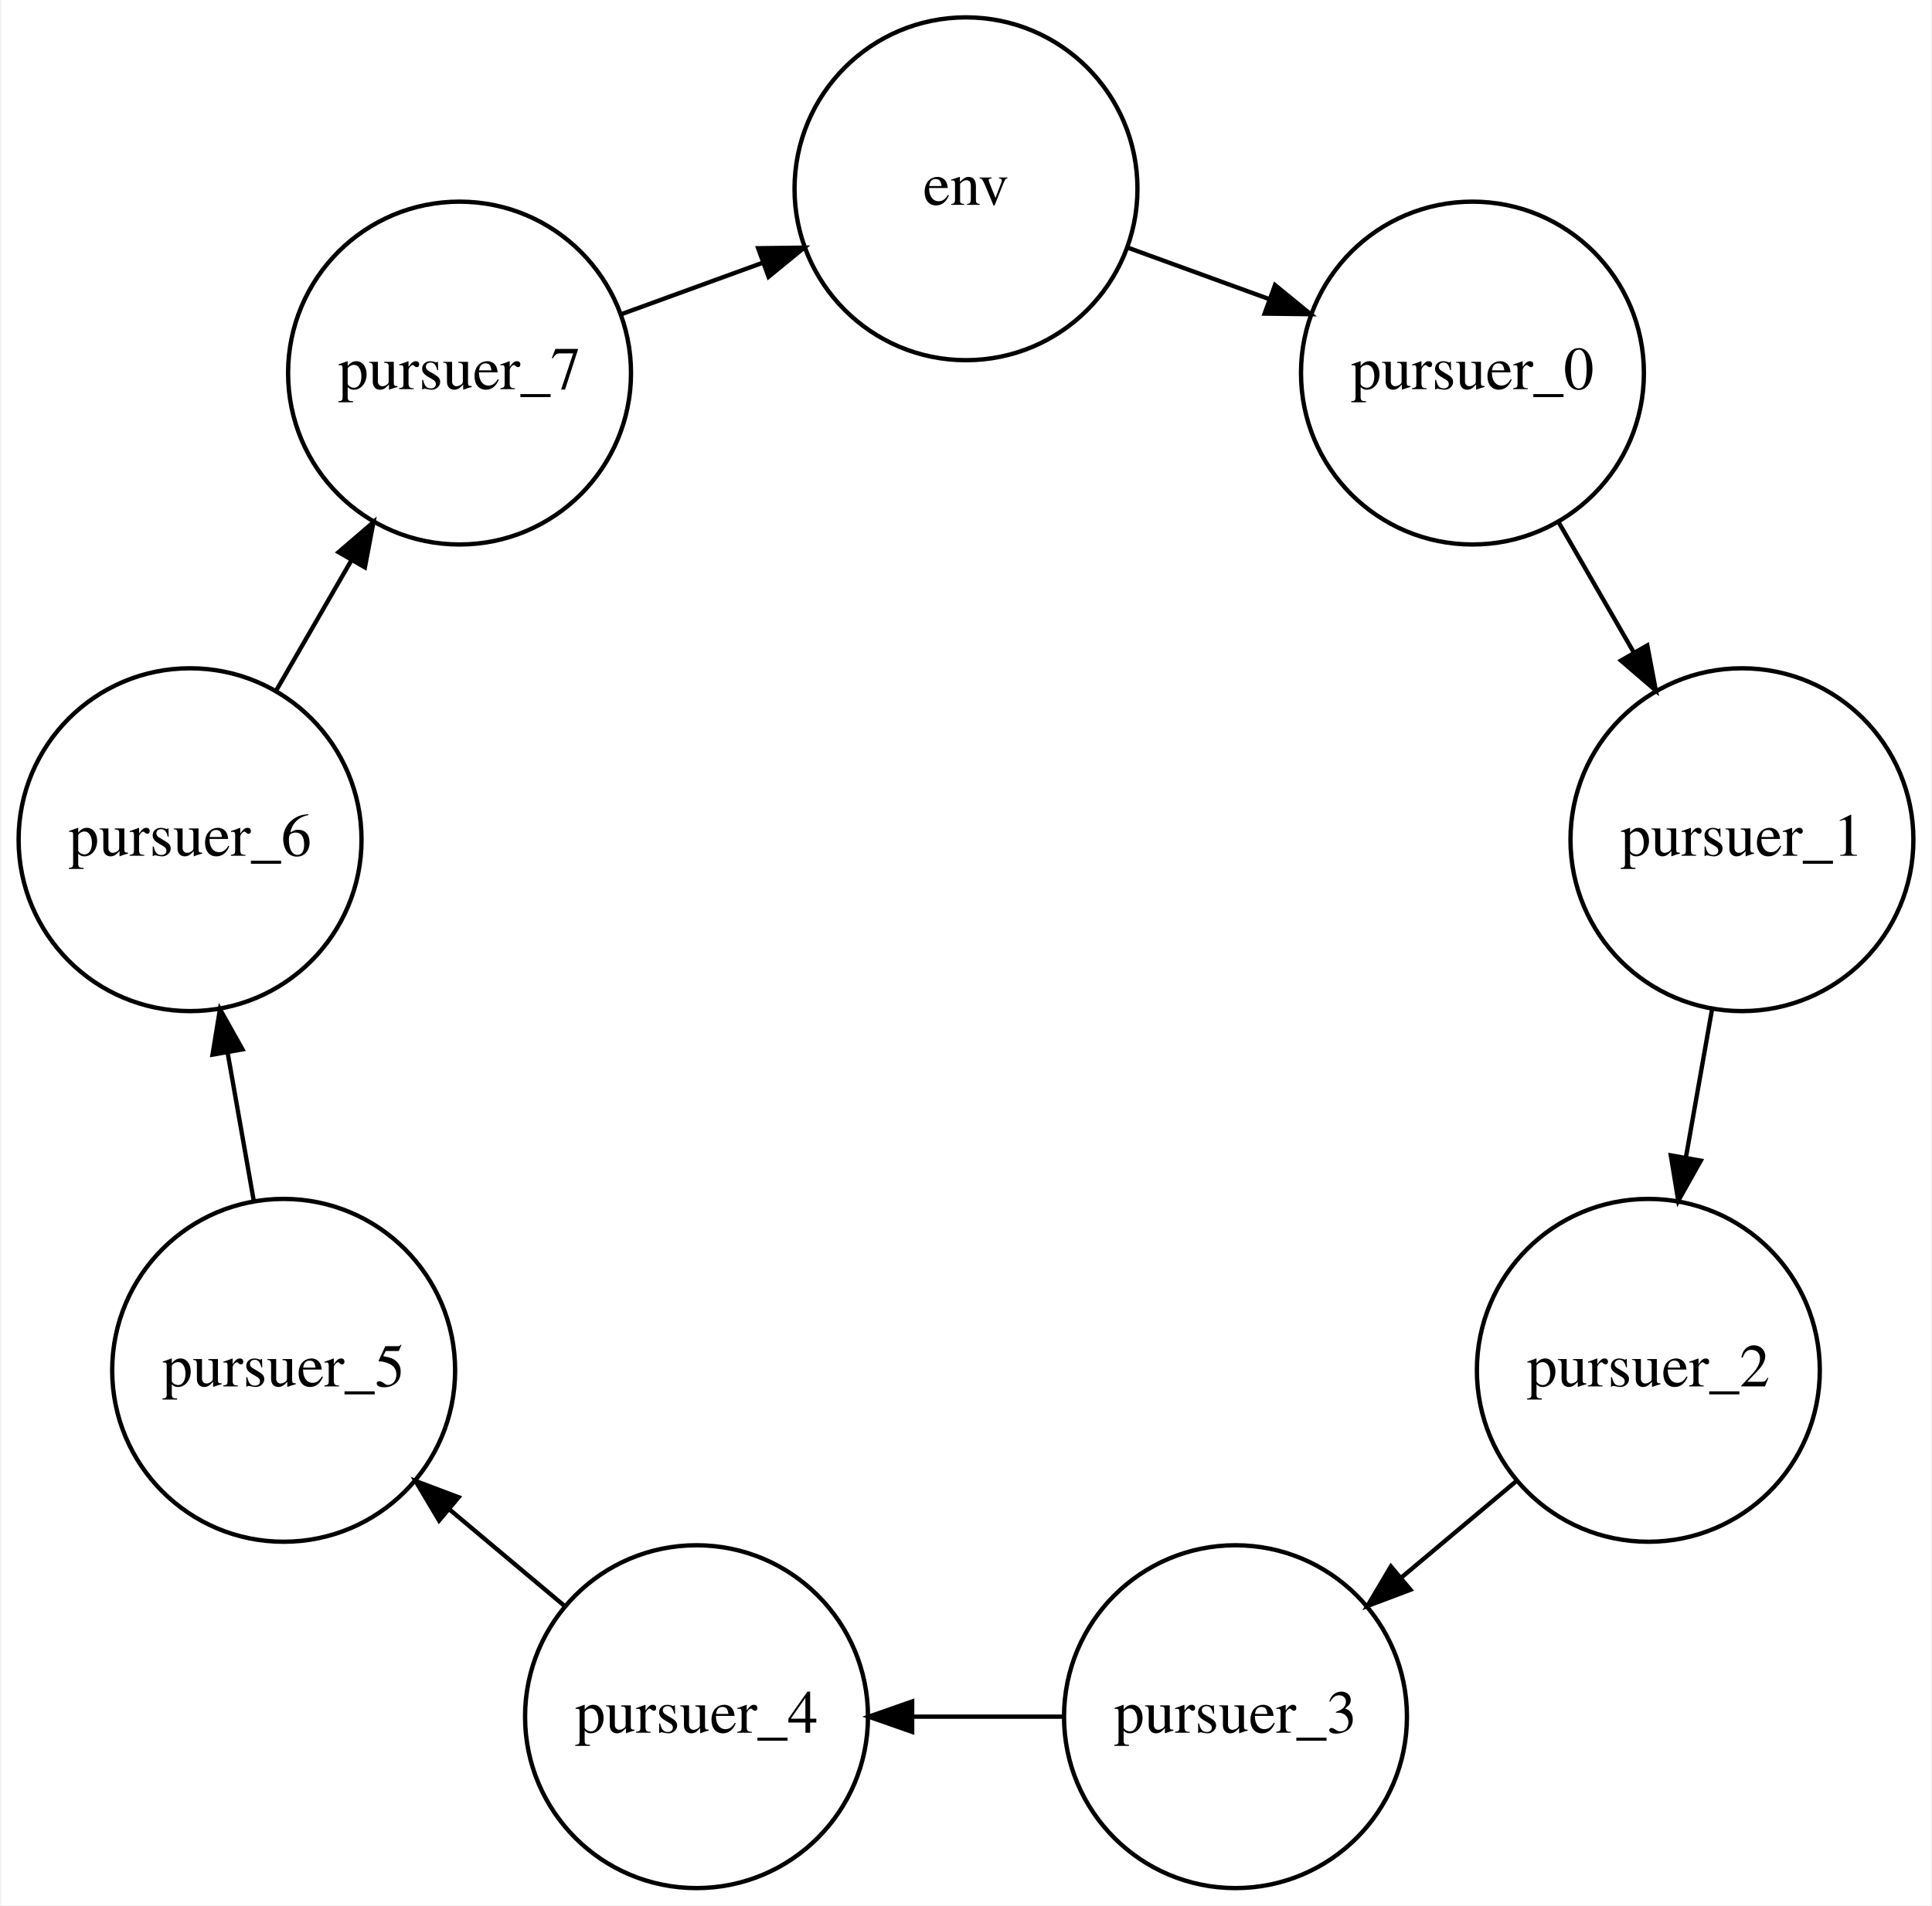
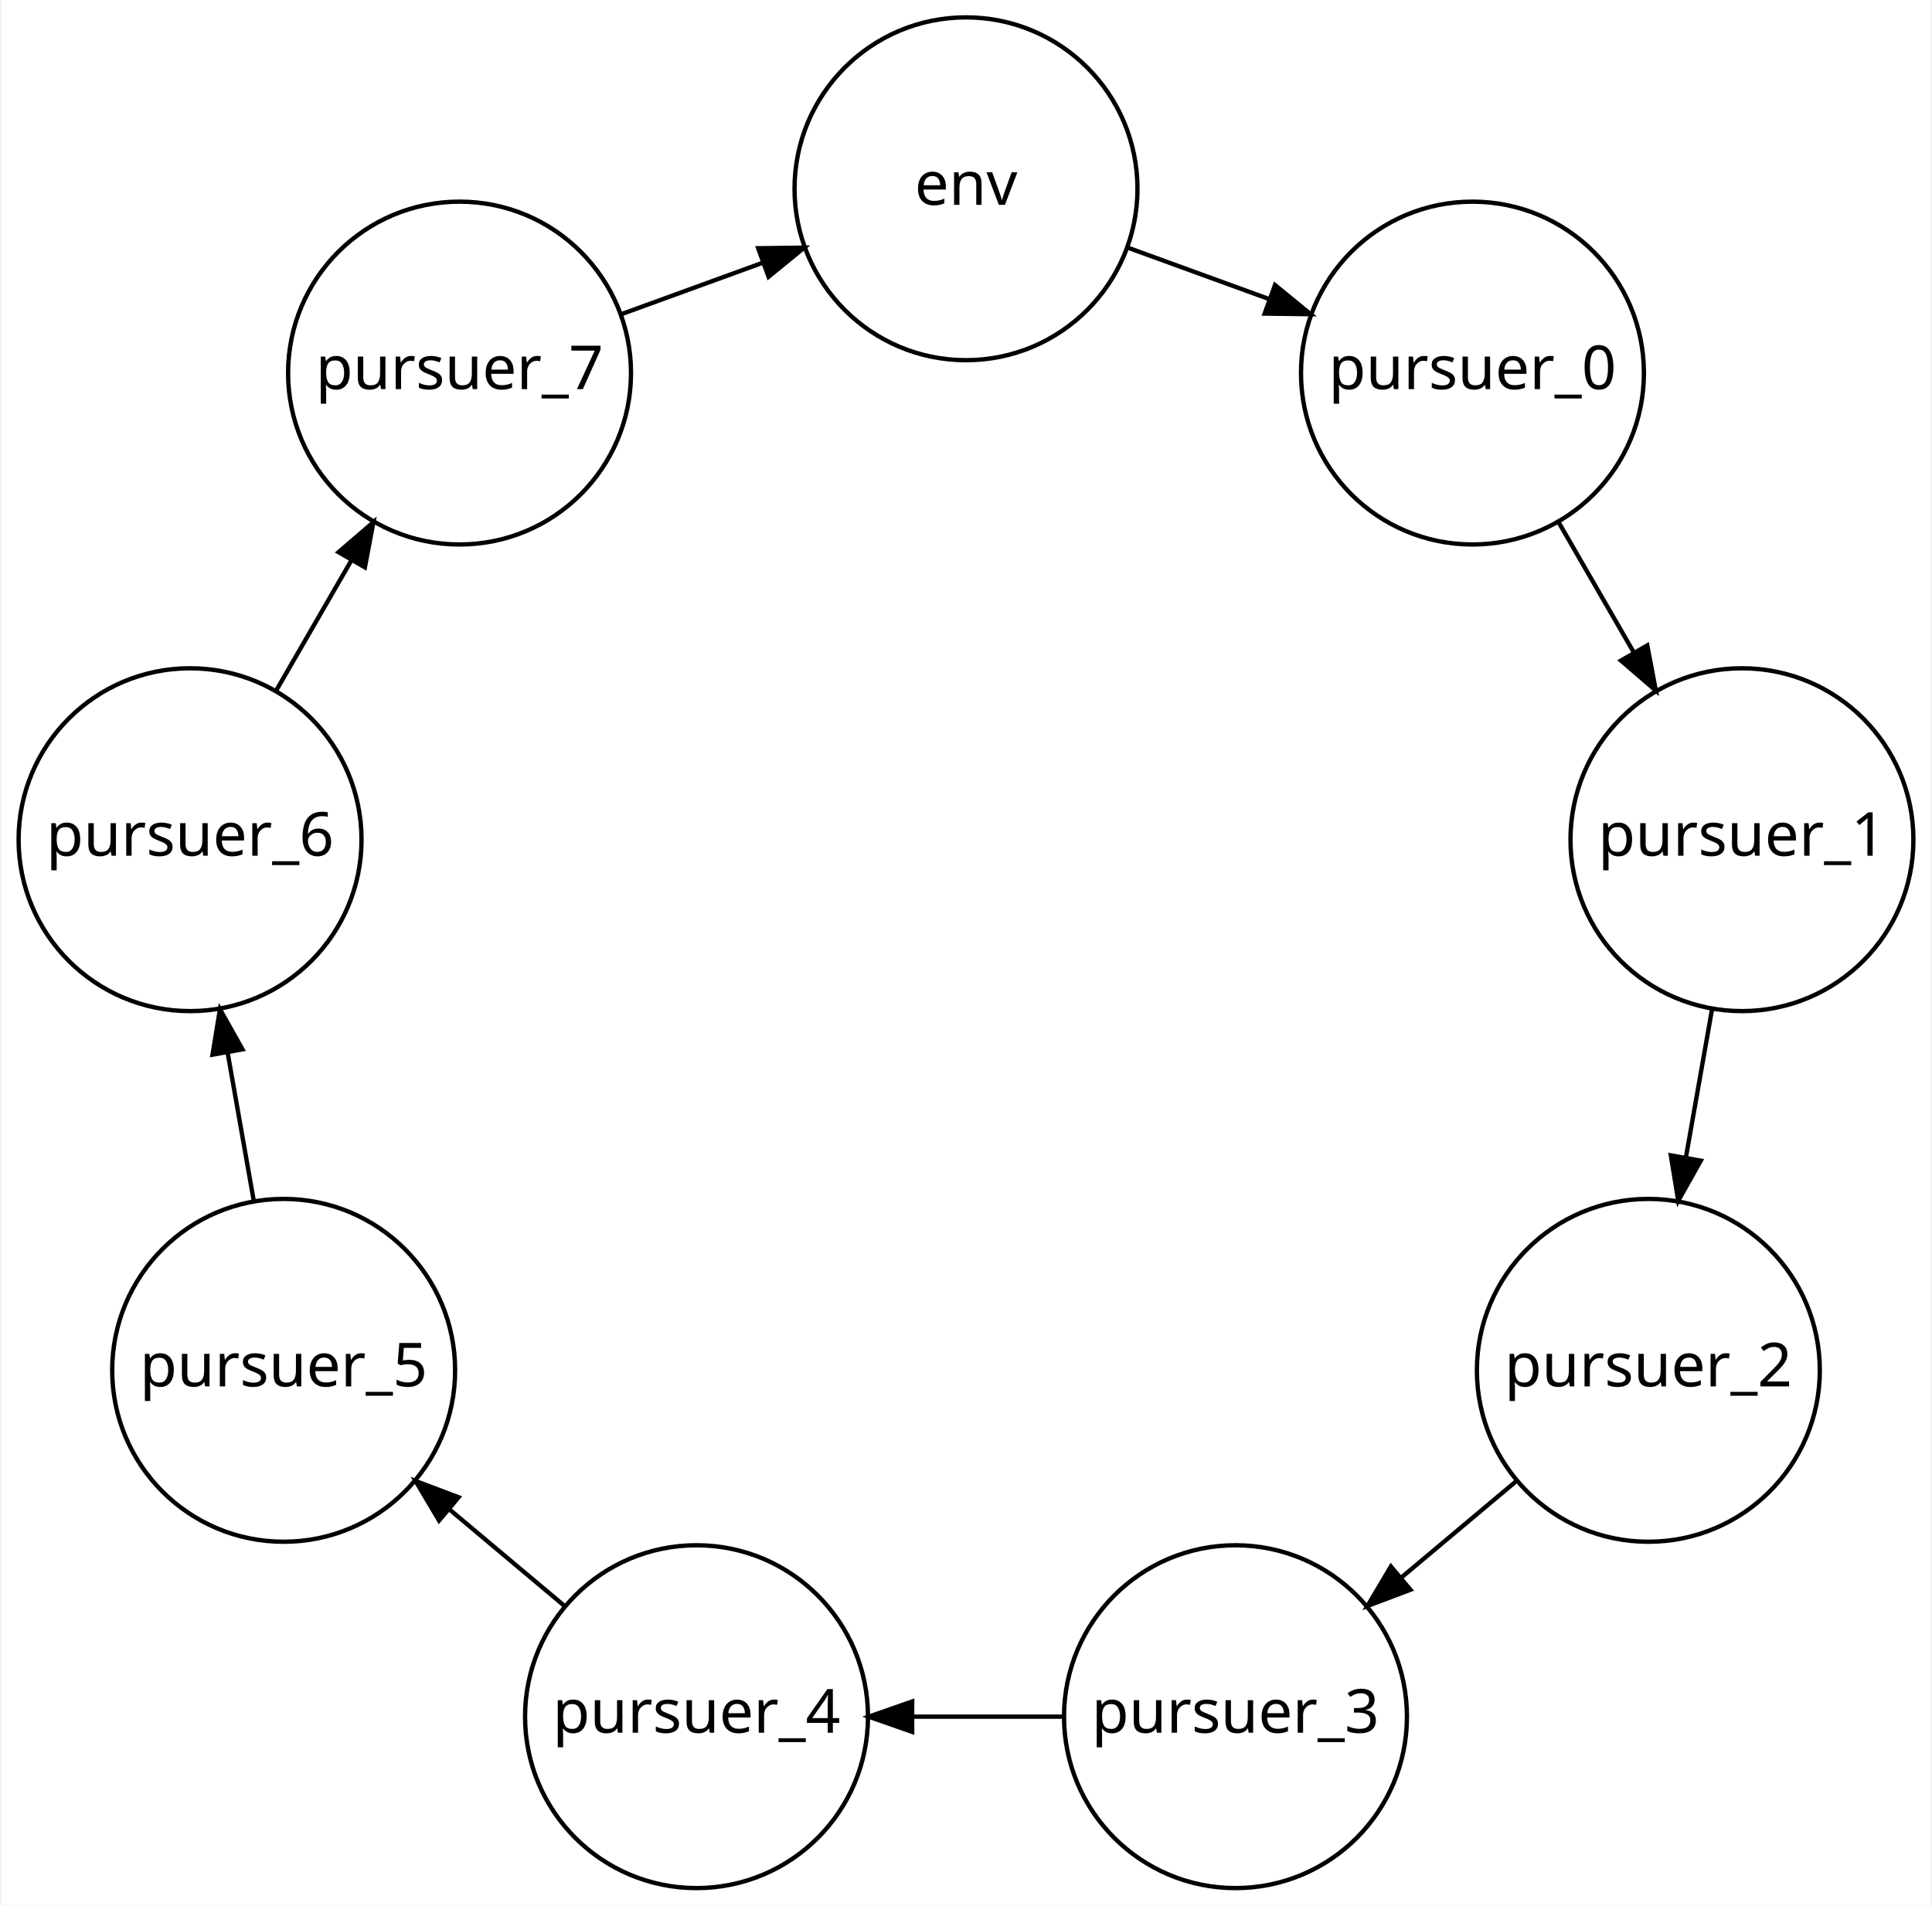
<svg xmlns="http://www.w3.org/2000/svg" width="445pt" height="439pt" viewBox="0.00 0.00 444.51 439.08">
  <g id="graph0" class="graph" transform="scale(1 1) rotate(0) translate(4 435.0795)">
    <polygon fill="#ffffff" stroke="transparent" points="-4,4 -4,-435.079 440.511,-435.079 440.511,4 -4,4" />
    <g id="node1" class="node">
      <ellipse fill="none" stroke="#000000" cx="218.255" cy="-391.579" rx="39.5" ry="39.5" />
-       <text text-anchor="middle" x="218.255" y="-387.88" font-family="Times,serif" font-size="14.00" fill="#000000">env</text>
+       <text text-anchor="middle" x="218.255" y="-387.88" font-family="Segoe UI" font-size="14.00" fill="#000000">env</text>
    </g>
    <g id="node2" class="node">
      <ellipse fill="none" stroke="#000000" cx="334.93" cy="-349.113" rx="39.5" ry="39.5" />
-       <text text-anchor="middle" x="334.93" y="-345.413" font-family="Times,serif" font-size="14.00" fill="#000000">pursuer_0</text>
+       <text text-anchor="middle" x="334.93" y="-345.413" font-family="Segoe UI" font-size="14.00" fill="#000000">pursuer_0</text>
    </g>
    <g id="edge1" class="edge">
      <path fill="none" stroke="#000000" d="M255.493,-378.026C265.807,-374.272 277.138,-370.148 287.93,-366.22" />
      <polygon fill="#000000" stroke="#000000" points="289.446,-369.393 297.646,-362.684 287.052,-362.815 289.446,-369.393" />
    </g>
    <g id="node3" class="node">
      <ellipse fill="none" stroke="#000000" cx="397.011" cy="-241.586" rx="39.5" ry="39.5" />
-       <text text-anchor="middle" x="397.011" y="-237.886" font-family="Times,serif" font-size="14.00" fill="#000000">pursuer_1</text>
+       <text text-anchor="middle" x="397.011" y="-237.886" font-family="Segoe UI" font-size="14.00" fill="#000000">pursuer_1</text>
    </g>
    <g id="edge2" class="edge">
      <path fill="none" stroke="#000000" d="M354.743,-314.795C360.231,-305.29 366.26,-294.847 372.003,-284.901" />
      <polygon fill="#000000" stroke="#000000" points="375.204,-286.357 377.173,-275.947 369.142,-282.857 375.204,-286.357" />
    </g>
    <g id="node4" class="node">
      <ellipse fill="none" stroke="#000000" cx="375.45" cy="-119.31" rx="39.5" ry="39.5" />
-       <text text-anchor="middle" x="375.45" y="-115.61" font-family="Times,serif" font-size="14.00" fill="#000000">pursuer_2</text>
+       <text text-anchor="middle" x="375.45" y="-115.61" font-family="Segoe UI" font-size="14.00" fill="#000000">pursuer_2</text>
    </g>
    <g id="edge3" class="edge">
      <path fill="none" stroke="#000000" d="M390.13,-202.561C388.224,-191.751 386.13,-179.876 384.135,-168.566" />
      <polygon fill="#000000" stroke="#000000" points="387.524,-167.624 382.34,-158.384 380.63,-168.839 387.524,-167.624" />
    </g>
    <g id="node5" class="node">
      <ellipse fill="none" stroke="#000000" cx="280.337" cy="-39.5" rx="39.5" ry="39.5" />
-       <text text-anchor="middle" x="280.337" y="-35.8" font-family="Times,serif" font-size="14.00" fill="#000000">pursuer_3</text>
+       <text text-anchor="middle" x="280.337" y="-35.8" font-family="Segoe UI" font-size="14.00" fill="#000000">pursuer_3</text>
    </g>
    <g id="edge4" class="edge">
      <path fill="none" stroke="#000000" d="M345.094,-93.838C336.686,-86.783 327.449,-79.032 318.651,-71.649" />
      <polygon fill="#000000" stroke="#000000" points="320.641,-68.75 310.731,-65.004 316.141,-74.113 320.641,-68.75" />
    </g>
    <g id="node6" class="node">
      <ellipse fill="none" stroke="#000000" cx="156.174" cy="-39.5" rx="39.5" ry="39.5" />
-       <text text-anchor="middle" x="156.174" y="-35.8" font-family="Times,serif" font-size="14.00" fill="#000000">pursuer_4</text>
+       <text text-anchor="middle" x="156.174" y="-35.8" font-family="Segoe UI" font-size="14.00" fill="#000000">pursuer_4</text>
    </g>
    <g id="edge5" class="edge">
      <path fill="none" stroke="#000000" d="M240.709,-39.5C229.733,-39.5 217.675,-39.5 206.19,-39.5" />
      <polygon fill="#000000" stroke="#000000" points="205.851,-36 195.851,-39.5 205.851,-43 205.851,-36" />
    </g>
    <g id="node7" class="node">
      <ellipse fill="none" stroke="#000000" cx="61.06" cy="-119.31" rx="39.5" ry="39.5" />
-       <text text-anchor="middle" x="61.06" y="-115.61" font-family="Times,serif" font-size="14.00" fill="#000000">pursuer_5</text>
+       <text text-anchor="middle" x="61.06" y="-115.61" font-family="Segoe UI" font-size="14.00" fill="#000000">pursuer_5</text>
    </g>
    <g id="edge6" class="edge">
      <path fill="none" stroke="#000000" d="M125.818,-64.972C117.41,-72.027 108.173,-79.778 99.375,-87.161" />
      <polygon fill="#000000" stroke="#000000" points="96.865,-84.697 91.454,-93.806 101.365,-90.06 96.865,-84.697" />
    </g>
    <g id="node8" class="node">
      <ellipse fill="none" stroke="#000000" cx="39.5" cy="-241.586" rx="39.5" ry="39.5" />
-       <text text-anchor="middle" x="39.5" y="-237.886" font-family="Times,serif" font-size="14.00" fill="#000000">pursuer_6</text>
+       <text text-anchor="middle" x="39.5" y="-237.886" font-family="Segoe UI" font-size="14.00" fill="#000000">pursuer_6</text>
    </g>
    <g id="edge7" class="edge">
      <path fill="none" stroke="#000000" d="M54.179,-158.335C52.273,-169.144 50.179,-181.019 48.185,-192.33" />
      <polygon fill="#000000" stroke="#000000" points="44.679,-192.056 46.39,-202.512 51.573,-193.272 44.679,-192.056" />
    </g>
    <g id="node9" class="node">
      <ellipse fill="none" stroke="#000000" cx="101.581" cy="-349.113" rx="39.5" ry="39.5" />
-       <text text-anchor="middle" x="101.581" y="-345.413" font-family="Times,serif" font-size="14.00" fill="#000000">pursuer_7</text>
+       <text text-anchor="middle" x="101.581" y="-345.413" font-family="Segoe UI" font-size="14.00" fill="#000000">pursuer_7</text>
    </g>
    <g id="edge8" class="edge">
      <path fill="none" stroke="#000000" d="M59.313,-275.904C64.802,-285.409 70.831,-295.852 76.573,-305.799" />
      <polygon fill="#000000" stroke="#000000" points="73.712,-307.842 81.743,-314.753 79.774,-304.342 73.712,-307.842" />
    </g>
    <g id="edge9" class="edge">
      <path fill="none" stroke="#000000" d="M138.818,-362.667C149.132,-366.421 160.464,-370.545 171.256,-374.473" />
      <polygon fill="#000000" stroke="#000000" points="170.378,-377.878 180.972,-378.009 172.772,-371.3 170.378,-377.878" />
    </g>
  </g>
</svg>
